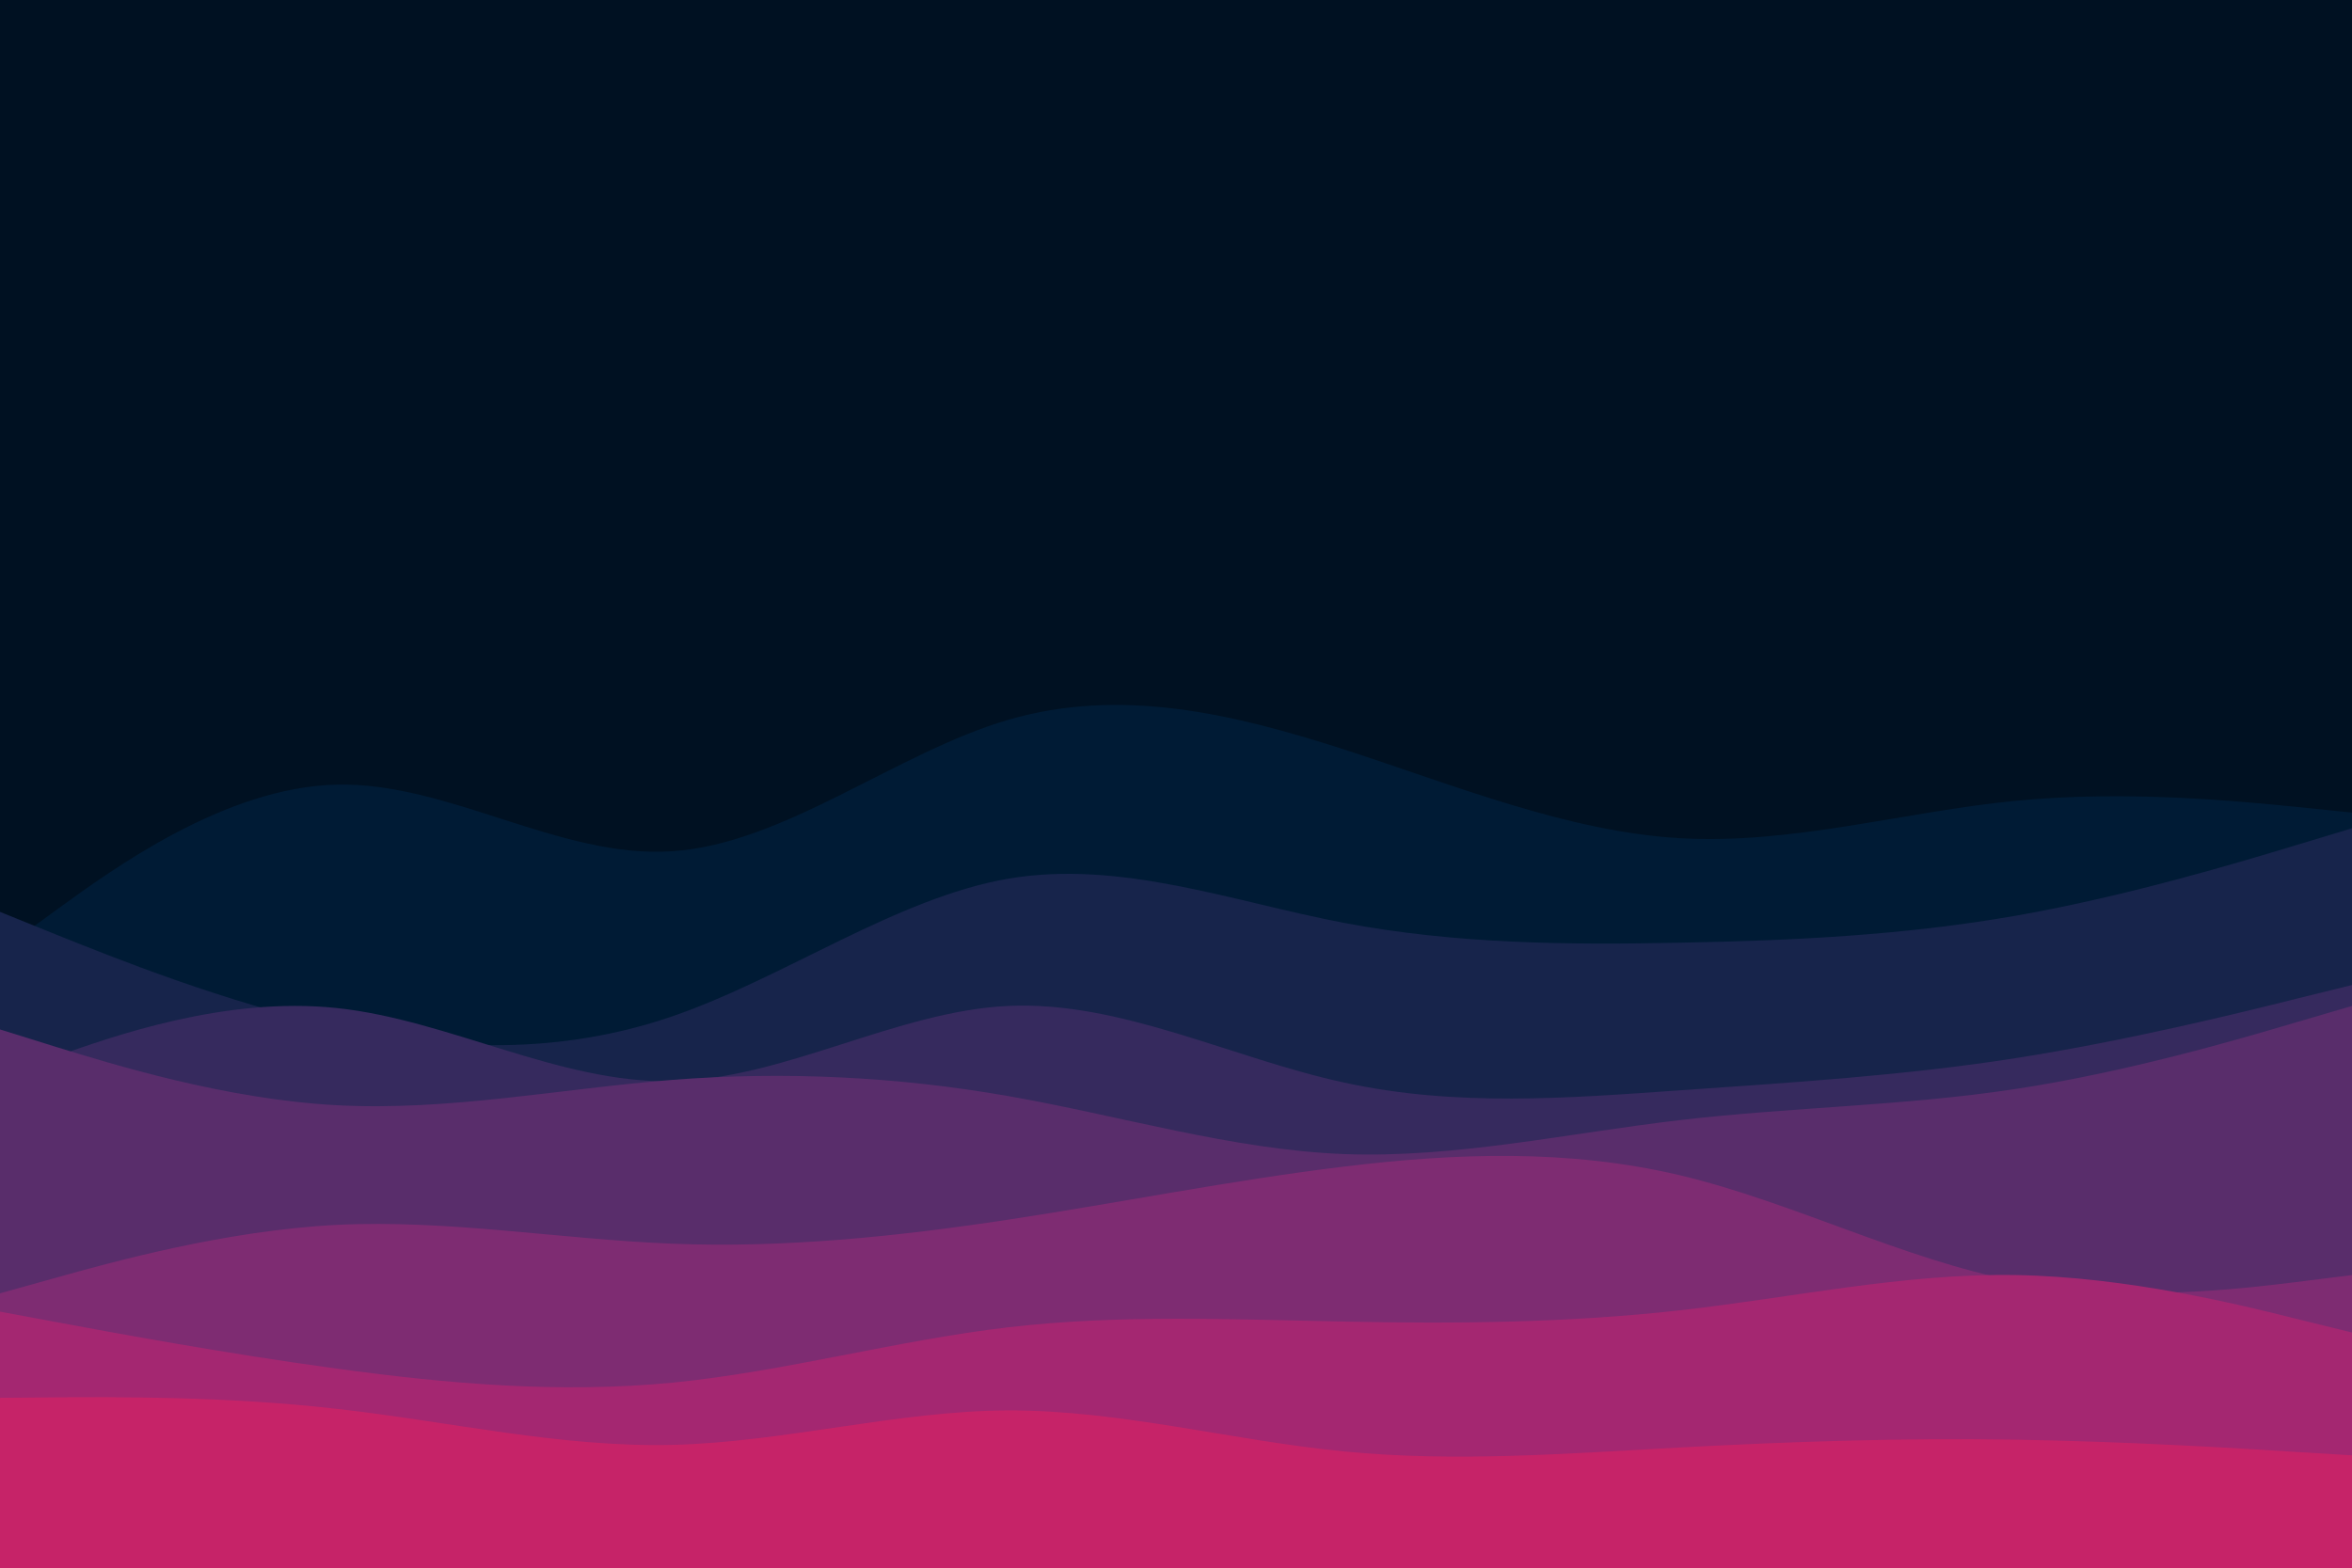
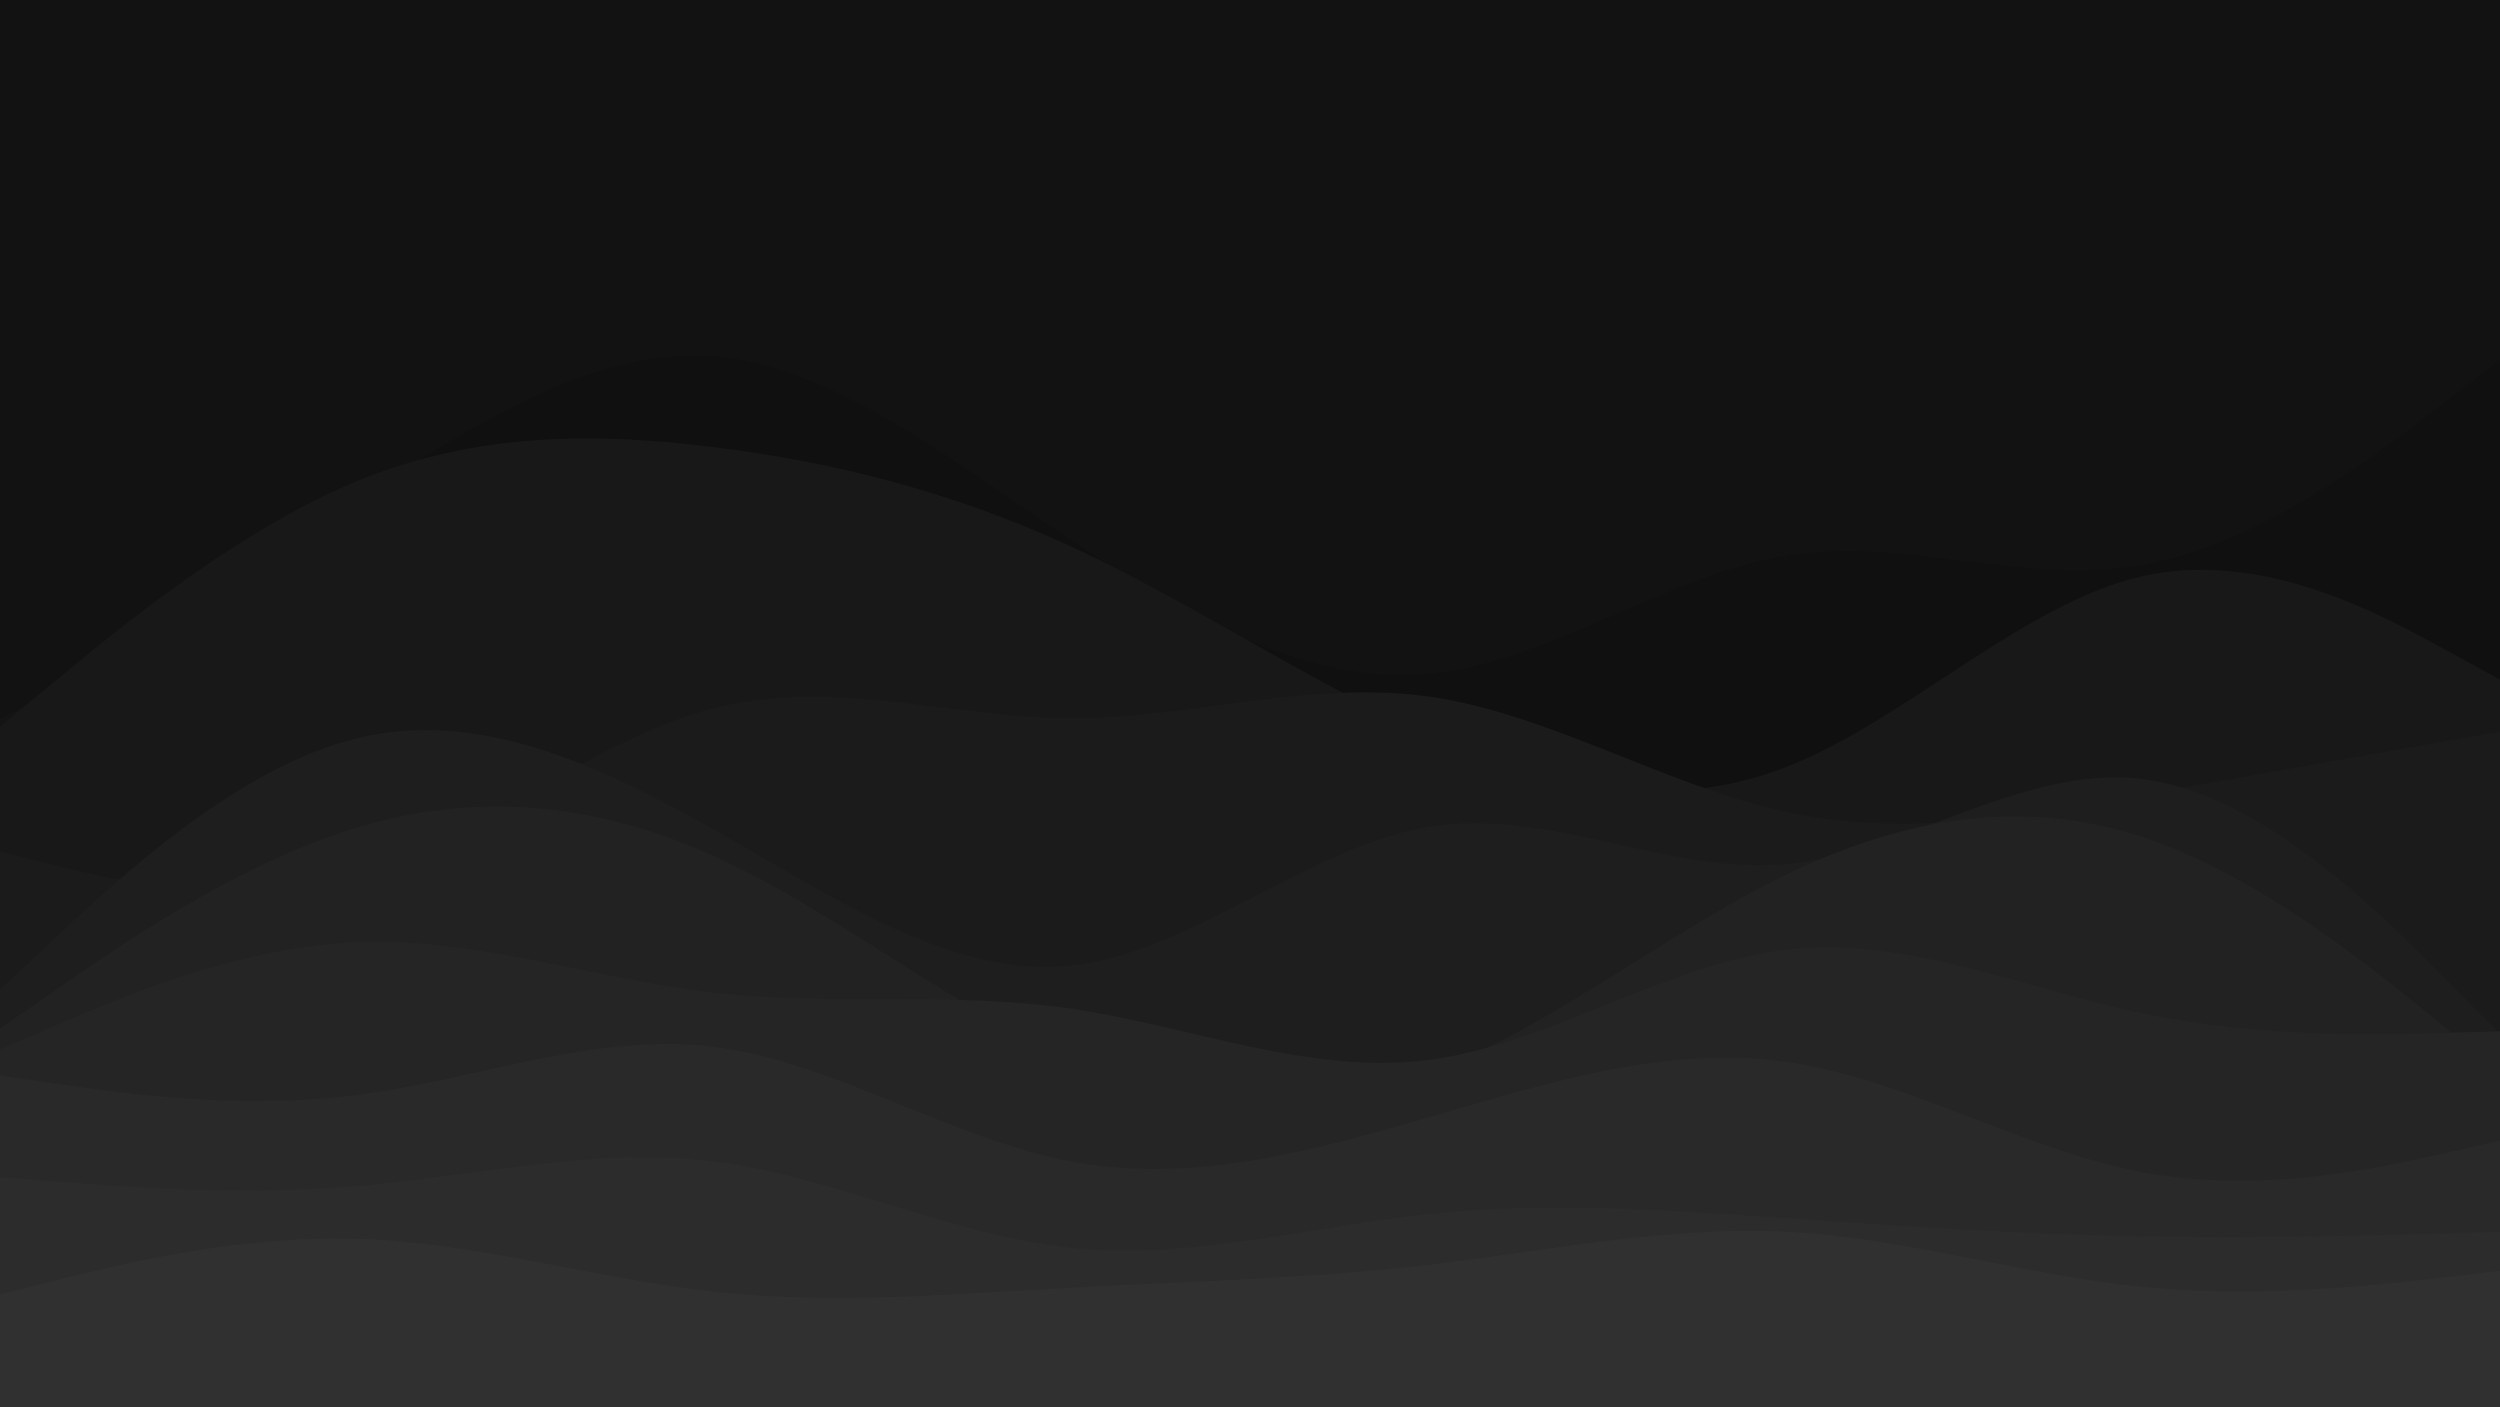
- <svg xmlns="http://www.w3.org/2000/svg" id="visual" viewBox="0 0 900 600" width="900" height="600" version="1.1">
-   <rect x="0" y="0" width="900" height="600" fill="#001122" />
-   <path d="M0 364L21.5 348.3C43 332.7 86 301.3 128.8 300.3C171.7 299.3 214.3 328.7 257.2 325.8C300 323 343 288 385.8 275.5C428.7 263 471.3 273 514.2 286.8C557 300.7 600 318.3 642.8 320.8C685.7 323.3 728.3 310.7 771.2 306.5C814 302.3 857 306.7 878.5 308.8L900 311L900 601L878.5 601C857 601 814 601 771.2 601C728.3 601 685.7 601 642.8 601C600 601 557 601 514.2 601C471.3 601 428.7 601 385.8 601C343 601 300 601 257.2 601C214.3 601 171.7 601 128.8 601C86 601 43 601 21.5 601L0 601Z" fill="#001b35" />
-   <path d="M0 349L21.5 357.7C43 366.3 86 383.7 128.8 393C171.7 402.3 214.3 403.7 257.2 389C300 374.3 343 343.7 385.8 336.3C428.7 329 471.3 345 514.2 353.2C557 361.3 600 361.7 642.8 360.8C685.7 360 728.3 358 771.2 350.5C814 343 857 330 878.5 323.5L900 317L900 601L878.5 601C857 601 814 601 771.2 601C728.3 601 685.7 601 642.8 601C600 601 557 601 514.2 601C471.3 601 428.7 601 385.8 601C343 601 300 601 257.2 601C214.3 601 171.7 601 128.8 601C86 601 43 601 21.5 601L0 601Z" fill="#17244b" />
-   <path d="M0 412L21.5 404.3C43 396.7 86 381.3 128.8 385.8C171.7 390.3 214.3 414.7 257.2 413.8C300 413 343 387 385.8 385C428.7 383 471.3 405 514.2 414.3C557 423.7 600 420.3 642.8 417.3C685.7 414.3 728.3 411.7 771.2 405C814 398.3 857 387.7 878.5 382.3L900 377L900 601L878.5 601C857 601 814 601 771.2 601C728.3 601 685.7 601 642.8 601C600 601 557 601 514.2 601C471.3 601 428.7 601 385.8 601C343 601 300 601 257.2 601C214.3 601 171.7 601 128.8 601C86 601 43 601 21.5 601L0 601Z" fill="#362a5e" />
-   <path d="M0 394L21.5 400.7C43 407.3 86 420.7 128.8 423C171.7 425.3 214.3 416.7 257.2 413.3C300 410 343 412 385.8 419.5C428.7 427 471.3 440 514.2 441.7C557 443.3 600 433.7 642.8 428.7C685.7 423.7 728.3 423.3 771.2 416.8C814 410.3 857 397.7 878.5 391.3L900 385L900 601L878.5 601C857 601 814 601 771.2 601C728.3 601 685.7 601 642.8 601C600 601 557 601 514.2 601C471.3 601 428.7 601 385.8 601C343 601 300 601 257.2 601C214.3 601 171.7 601 128.8 601C86 601 43 601 21.5 601L0 601Z" fill="#592d6b" />
-   <path d="M0 495L21.5 489C43 483 86 471 128.8 468.8C171.7 466.7 214.3 474.3 257.2 476C300 477.7 343 473.3 385.8 466.8C428.7 460.3 471.3 451.7 514.2 446.5C557 441.3 600 439.7 642.8 449.8C685.7 460 728.3 482 771.2 490.3C814 498.7 857 493.3 878.5 490.7L900 488L900 601L878.5 601C857 601 814 601 771.2 601C728.3 601 685.7 601 642.8 601C600 601 557 601 514.2 601C471.3 601 428.7 601 385.8 601C343 601 300 601 257.2 601C214.3 601 171.7 601 128.8 601C86 601 43 601 21.5 601L0 601Z" fill="#7e2c72" />
-   <path d="M0 502L21.5 506C43 510 86 518 128.8 523.8C171.7 529.7 214.3 533.3 257.2 529.2C300 525 343 513 385.8 508C428.7 503 471.3 505 514.2 505.8C557 506.7 600 506.3 642.8 501.5C685.7 496.7 728.3 487.3 771.2 488C814 488.7 857 499.3 878.5 504.7L900 510L900 601L878.5 601C857 601 814 601 771.2 601C728.3 601 685.7 601 642.8 601C600 601 557 601 514.2 601C471.3 601 428.7 601 385.8 601C343 601 300 601 257.2 601C214.3 601 171.7 601 128.8 601C86 601 43 601 21.5 601L0 601Z" fill="#a42771" />
-   <path d="M0 535L21.5 534.8C43 534.7 86 534.3 128.8 539.2C171.7 544 214.3 554 257.2 553C300 552 343 540 385.8 539.8C428.7 539.7 471.3 551.3 514.2 555.5C557 559.7 600 556.3 642.8 554C685.7 551.7 728.3 550.3 771.2 551C814 551.7 857 554.3 878.5 555.7L900 557L900 601L878.5 601C857 601 814 601 771.2 601C728.3 601 685.7 601 642.8 601C600 601 557 601 514.2 601C471.3 601 428.7 601 385.8 601C343 601 300 601 257.2 601C214.3 601 171.7 601 128.8 601C86 601 43 601 21.5 601L0 601Z" fill="#c62368" />
+ <svg xmlns="http://www.w3.org/2000/svg" id="visual" viewBox="0 0 960 540" width="960" height="540" version="1.1">
+   <rect x="0" y="0" width="960" height="540" fill="#121212" />
+   <path d="M0 279L22.8 264.5C45.7 250 91.3 221 137 191.8C182.7 162.7 228.3 133.3 274 136.8C319.7 140.3 365.3 176.7 411.2 207.3C457 238 503 263 548.8 258.7C594.7 254.3 640.3 220.7 686 213.3C731.7 206 777.3 225 823 216.8C868.7 208.7 914.3 173.3 937.2 155.7L960 138L960 541L937.2 541C914.3 541 868.7 541 823 541C777.3 541 731.7 541 686 541C640.3 541 594.7 541 548.8 541C503 541 457 541 411.2 541C365.3 541 319.7 541 274 541C228.3 541 182.7 541 137 541C91.3 541 45.7 541 22.8 541L0 541Z" fill="#101010" />
+   <path d="M0 276L22.8 265C45.7 254 91.3 232 137 237.2C182.7 242.3 228.3 274.7 274 287.7C319.7 300.7 365.3 294.3 411.2 288.2C457 282 503 276 548.8 283.2C594.7 290.3 640.3 310.7 686 312.5C731.7 314.3 777.3 297.7 823 297.8C868.7 298 914.3 315 937.2 323.5L960 332L960 541L937.2 541C914.3 541 868.7 541 823 541C777.3 541 731.7 541 686 541C640.3 541 594.7 541 548.8 541C503 541 457 541 411.2 541C365.3 541 319.7 541 274 541C228.3 541 182.7 541 137 541C91.3 541 45.7 541 22.8 541L0 541Z" fill="#141414" />
+   <path d="M0 279L22.8 260.2C45.7 241.3 91.3 203.7 137 184.8C182.7 166 228.3 166 274 171.7C319.7 177.3 365.3 188.7 411.2 209.8C457 231 503 262 548.8 282.3C594.7 302.7 640.3 312.3 686 294.5C731.7 276.7 777.3 231.3 823 221.2C868.7 211 914.3 236 937.2 248.5L960 261L960 541L937.2 541C914.3 541 868.7 541 823 541C777.3 541 731.7 541 686 541C640.3 541 594.7 541 548.8 541C503 541 457 541 411.2 541C365.3 541 319.7 541 274 541C228.3 541 182.7 541 137 541C91.3 541 45.7 541 22.8 541L0 541Z" fill="#181818" />
+   <path d="M0 327L22.8 332.7C45.7 338.3 91.3 349.7 137 336C182.7 322.3 228.3 283.7 274 272C319.7 260.3 365.3 275.7 411.2 275.8C457 276 503 261 548.8 267.5C594.7 274 640.3 302 686 311.8C731.7 321.7 777.3 313.3 823 305.2C868.7 297 914.3 289 937.2 285L960 281L960 541L937.2 541C914.3 541 868.7 541 823 541C777.3 541 731.7 541 686 541C640.3 541 594.7 541 548.8 541C503 541 457 541 411.2 541C365.3 541 319.7 541 274 541C228.3 541 182.7 541 137 541C91.3 541 45.7 541 22.8 541L0 541Z" fill="#1b1b1b" />
+   <path d="M0 380L22.8 358.7C45.7 337.3 91.3 294.7 137 283.5C182.7 272.3 228.3 292.7 274 318.5C319.7 344.3 365.3 375.7 411.2 370.8C457 366 503 325 548.8 317.5C594.7 310 640.3 336 686 331.8C731.7 327.7 777.3 293.3 823 299.2C868.7 305 914.3 351 937.2 374L960 397L960 541L937.2 541C914.3 541 868.7 541 823 541C777.3 541 731.7 541 686 541C640.3 541 594.7 541 548.8 541C503 541 457 541 411.2 541C365.3 541 319.7 541 274 541C228.3 541 182.7 541 137 541C91.3 541 45.7 541 22.8 541L0 541Z" fill="#1e1e1e" />
+   <path d="M0 395L22.8 379.2C45.7 363.3 91.3 331.7 137 317.8C182.7 304 228.3 308 274 328.7C319.7 349.3 365.3 386.7 411.2 406.7C457 426.7 503 429.3 548.8 412.2C594.7 395 640.3 358 686 335.8C731.7 313.7 777.3 306.3 823 321.5C868.7 336.7 914.3 374.3 937.2 393.2L960 412L960 541L937.2 541C914.3 541 868.7 541 823 541C777.3 541 731.7 541 686 541C640.3 541 594.7 541 548.8 541C503 541 457 541 411.2 541C365.3 541 319.7 541 274 541C228.3 541 182.7 541 137 541C91.3 541 45.7 541 22.8 541L0 541Z" fill="#222222" />
+   <path d="M0 403L22.8 393.2C45.7 383.3 91.3 363.7 137 361.8C182.7 360 228.3 376 274 381.2C319.7 386.3 365.3 380.7 411.2 387.3C457 394 503 413 548.8 407C594.7 401 640.3 370 686 364.7C731.7 359.3 777.3 379.7 823 389.2C868.7 398.7 914.3 397.3 937.2 396.7L960 396L960 541L937.2 541C914.3 541 868.7 541 823 541C777.3 541 731.7 541 686 541C640.3 541 594.7 541 548.8 541C503 541 457 541 411.2 541C365.3 541 319.7 541 274 541C228.3 541 182.7 541 137 541C91.3 541 45.7 541 22.8 541L0 541Z" fill="#252525" />
+   <path d="M0 413L22.8 416.3C45.7 419.7 91.3 426.3 137 420.5C182.7 414.7 228.3 396.3 274 402C319.7 407.7 365.3 437.3 411.2 446C457 454.7 503 442.3 548.8 429C594.7 415.7 640.3 401.3 686 407.8C731.7 414.3 777.3 441.7 823 450.2C868.7 458.7 914.3 448.3 937.2 443.2L960 438L960 541L937.2 541C914.3 541 868.7 541 823 541C777.3 541 731.7 541 686 541C640.3 541 594.7 541 548.8 541C503 541 457 541 411.2 541C365.3 541 319.7 541 274 541C228.3 541 182.7 541 137 541C91.3 541 45.7 541 22.8 541L0 541Z" fill="#292929" />
+   <path d="M0 452L22.8 453.8C45.7 455.7 91.3 459.3 137 455.5C182.7 451.7 228.3 440.3 274 446C319.7 451.7 365.3 474.3 411.2 479.2C457 484 503 471 548.8 466.2C594.7 461.3 640.3 464.7 686 467.8C731.7 471 777.3 474 823 474.8C868.7 475.7 914.3 474.3 937.2 473.7L960 473L960 541L937.2 541C914.3 541 868.7 541 823 541C777.3 541 731.7 541 686 541C640.3 541 594.7 541 548.8 541C503 541 457 541 411.2 541C365.3 541 319.7 541 274 541C228.3 541 182.7 541 137 541C91.3 541 45.7 541 22.8 541L0 541Z" fill="#2c2c2c" />
+   <path d="M0 497L22.8 491.3C45.7 485.7 91.3 474.3 137 475.7C182.7 477 228.3 491 274 496C319.7 501 365.3 497 411.2 494.5C457 492 503 491 548.8 485.7C594.7 480.3 640.3 470.7 686 473C731.7 475.3 777.3 489.7 823 494.2C868.7 498.7 914.3 493.3 937.2 490.7L960 488L960 541L937.2 541C914.3 541 868.7 541 823 541C777.3 541 731.7 541 686 541C640.3 541 594.7 541 548.8 541C503 541 457 541 411.2 541C365.3 541 319.7 541 274 541C228.3 541 182.7 541 137 541C91.3 541 45.7 541 22.8 541L0 541Z" fill="#303030" />
</svg>
